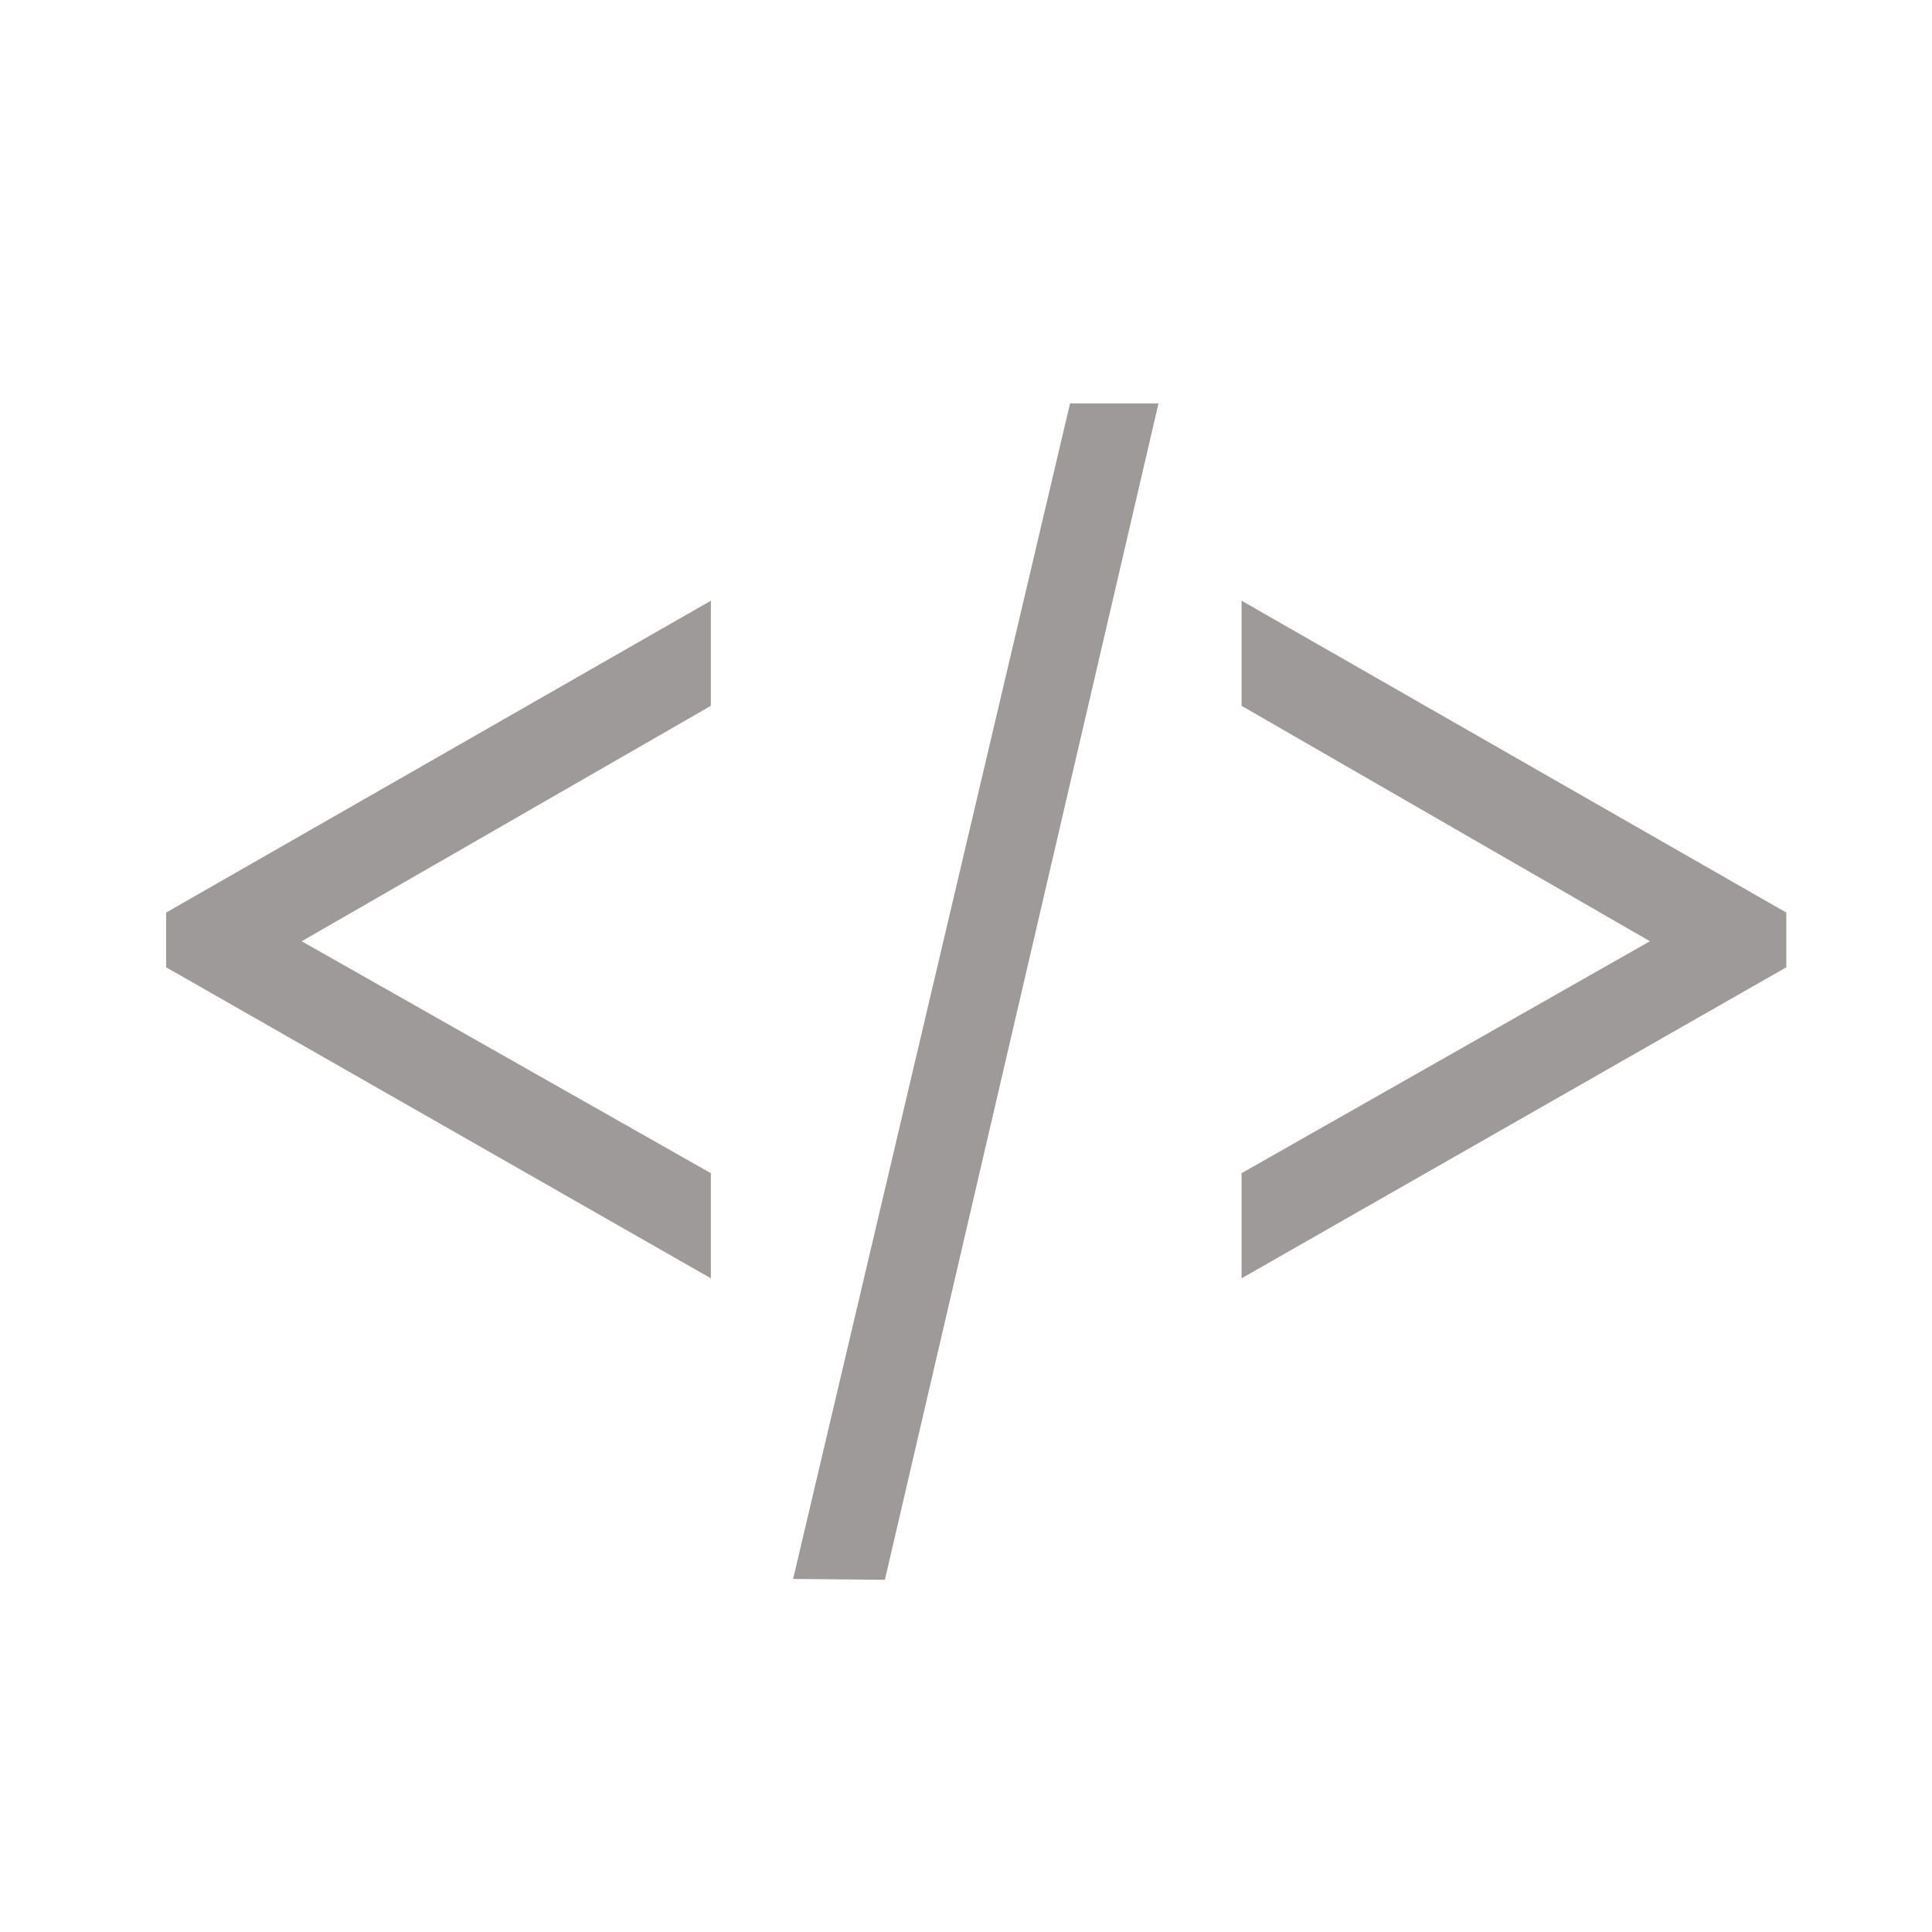
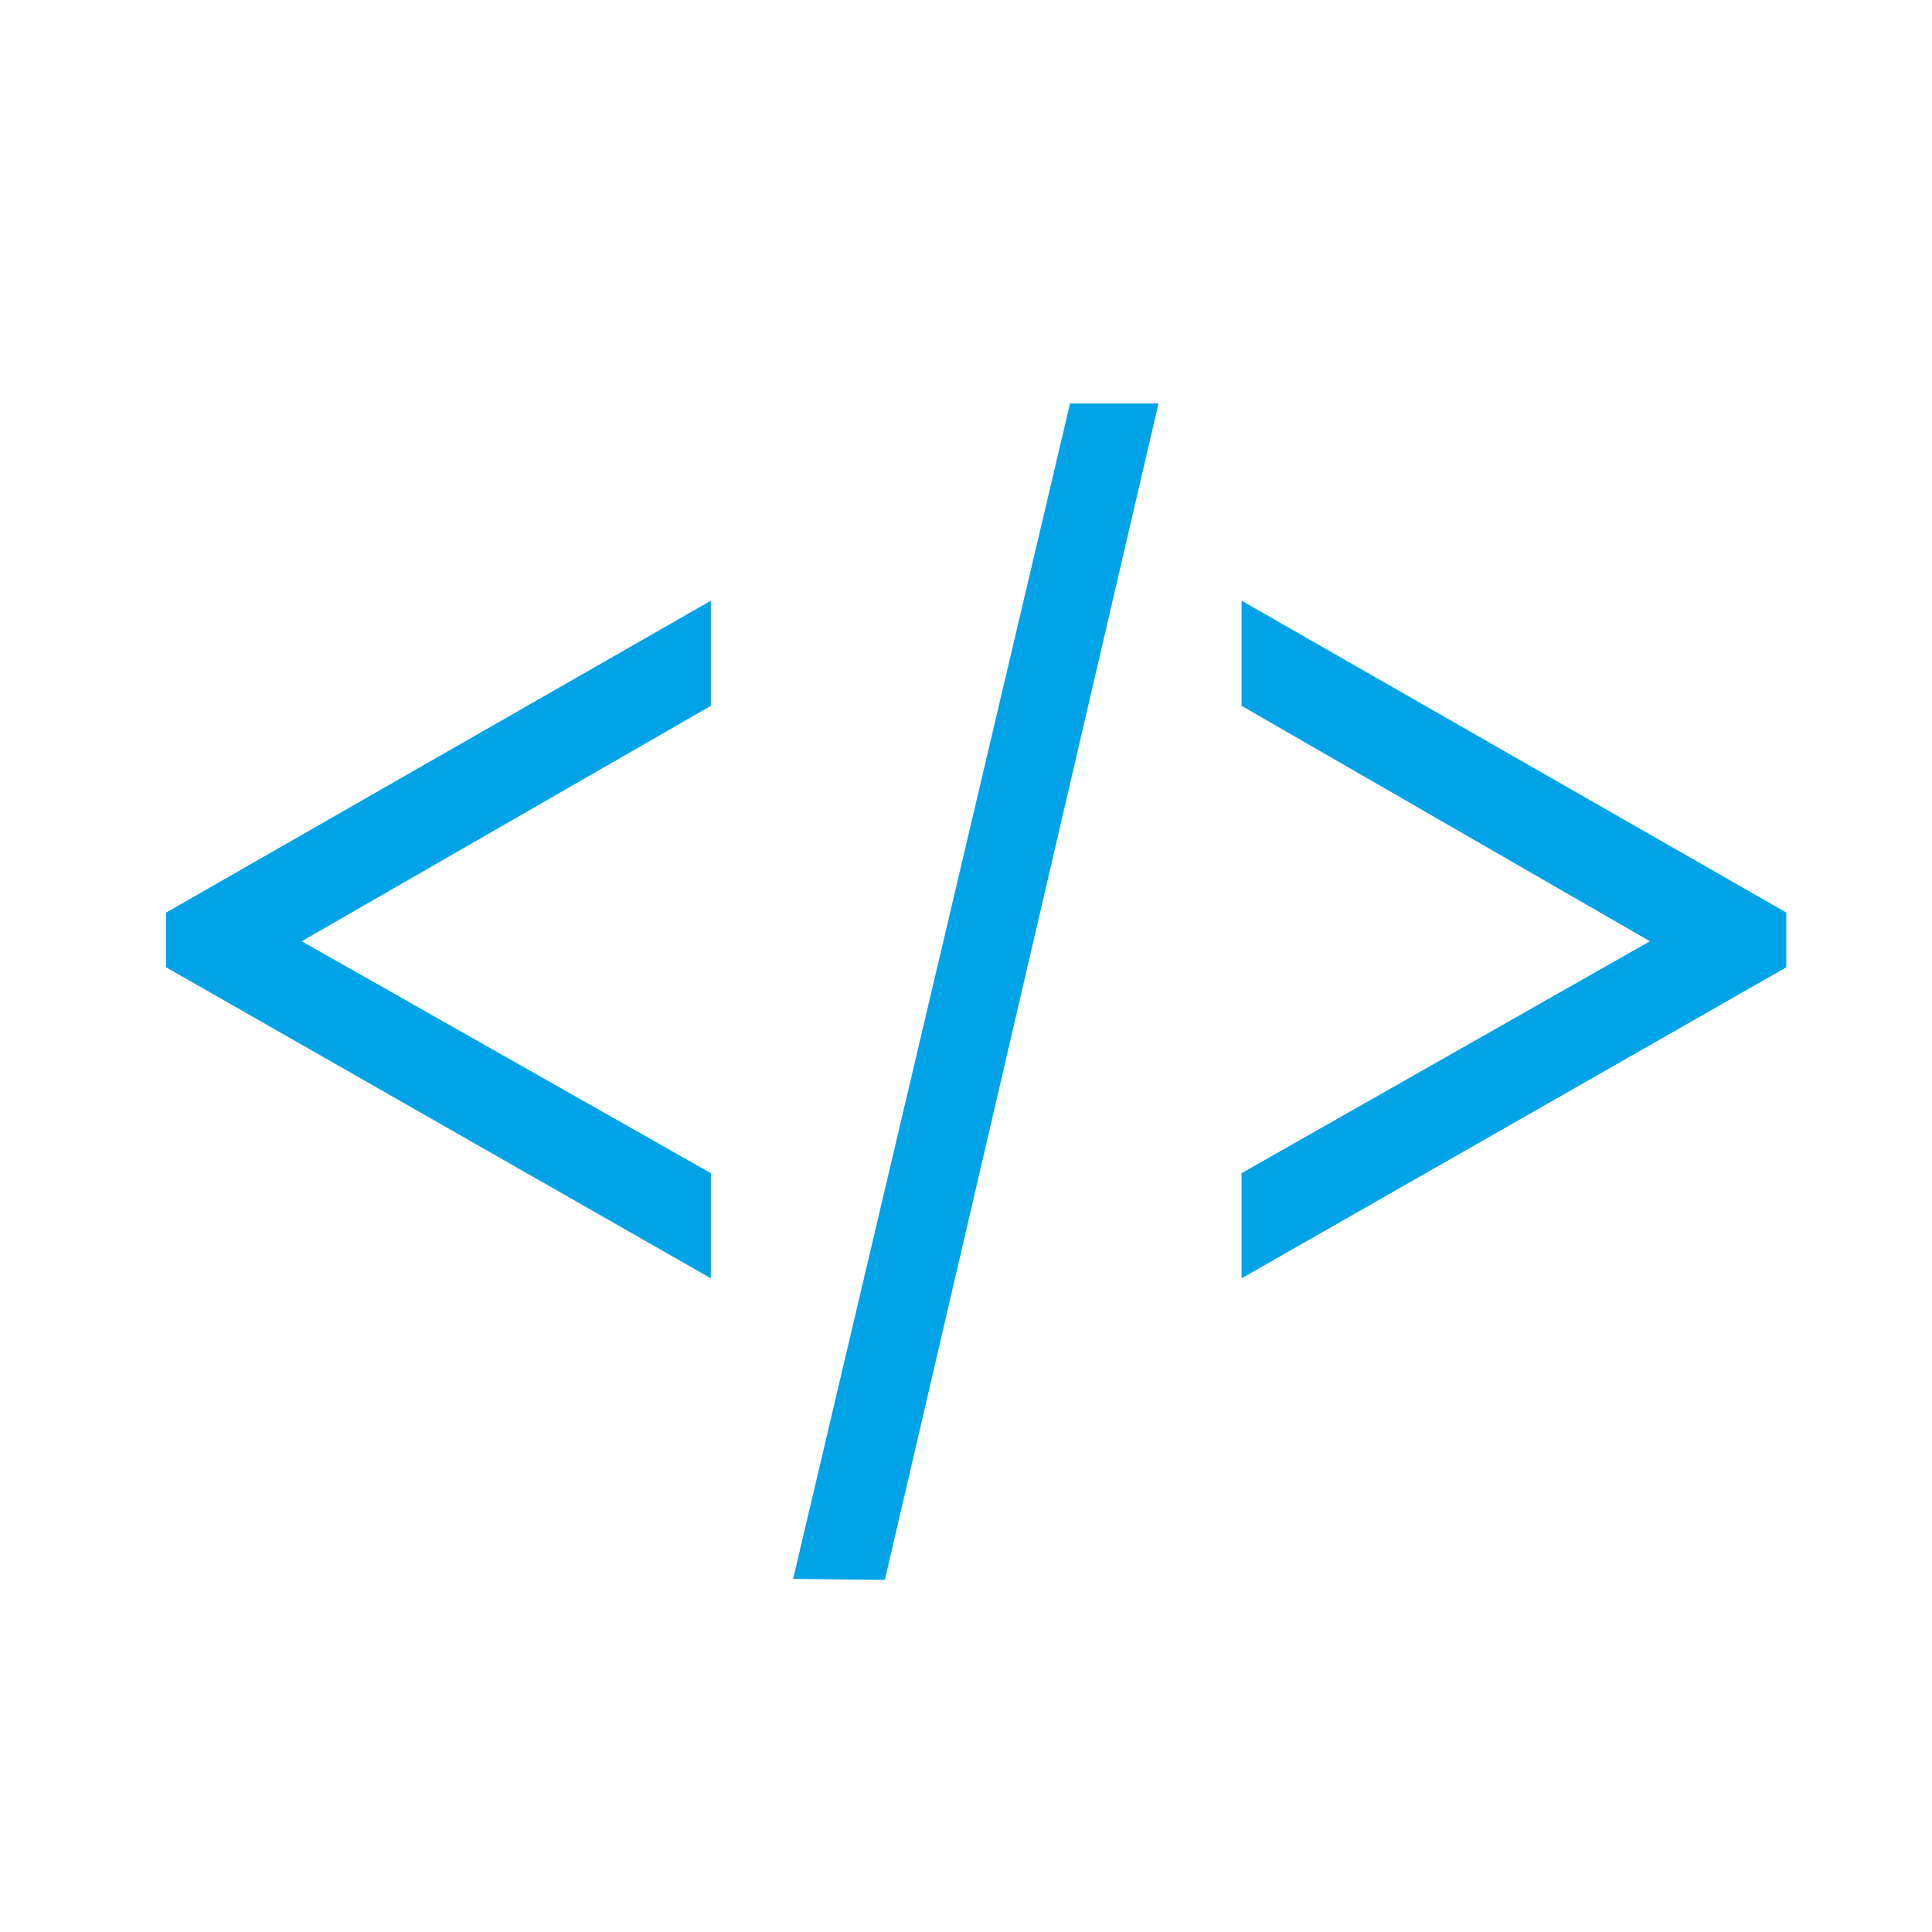
<svg xmlns="http://www.w3.org/2000/svg" width="100" height="100">
-   <g>
-     <text font-weight="bold" stroke="#2b50b5" transform="matrix(2.738253,0,0,2.877912,-99.92511,-276.5866) " xml:space="preserve" text-anchor="middle" font-family="serif" font-size="24" id="svg_1" y="121.598" x="54.942" stroke-width="0" fill="#9e9a9a">&lt;/&gt;</text>
+   <g display="inline">
+     <text fill="#00a2e8" stroke-width="0" x="54.942" y="121.598" id="svg_1" font-size="24" font-family="serif" text-anchor="middle" xml:space="preserve" transform="matrix(2.738253,0,0,2.877912,-99.92511,-276.5866) " stroke="#2b50b5" font-weight="bold">&lt;/&gt;</text>
  </g>
</svg>
